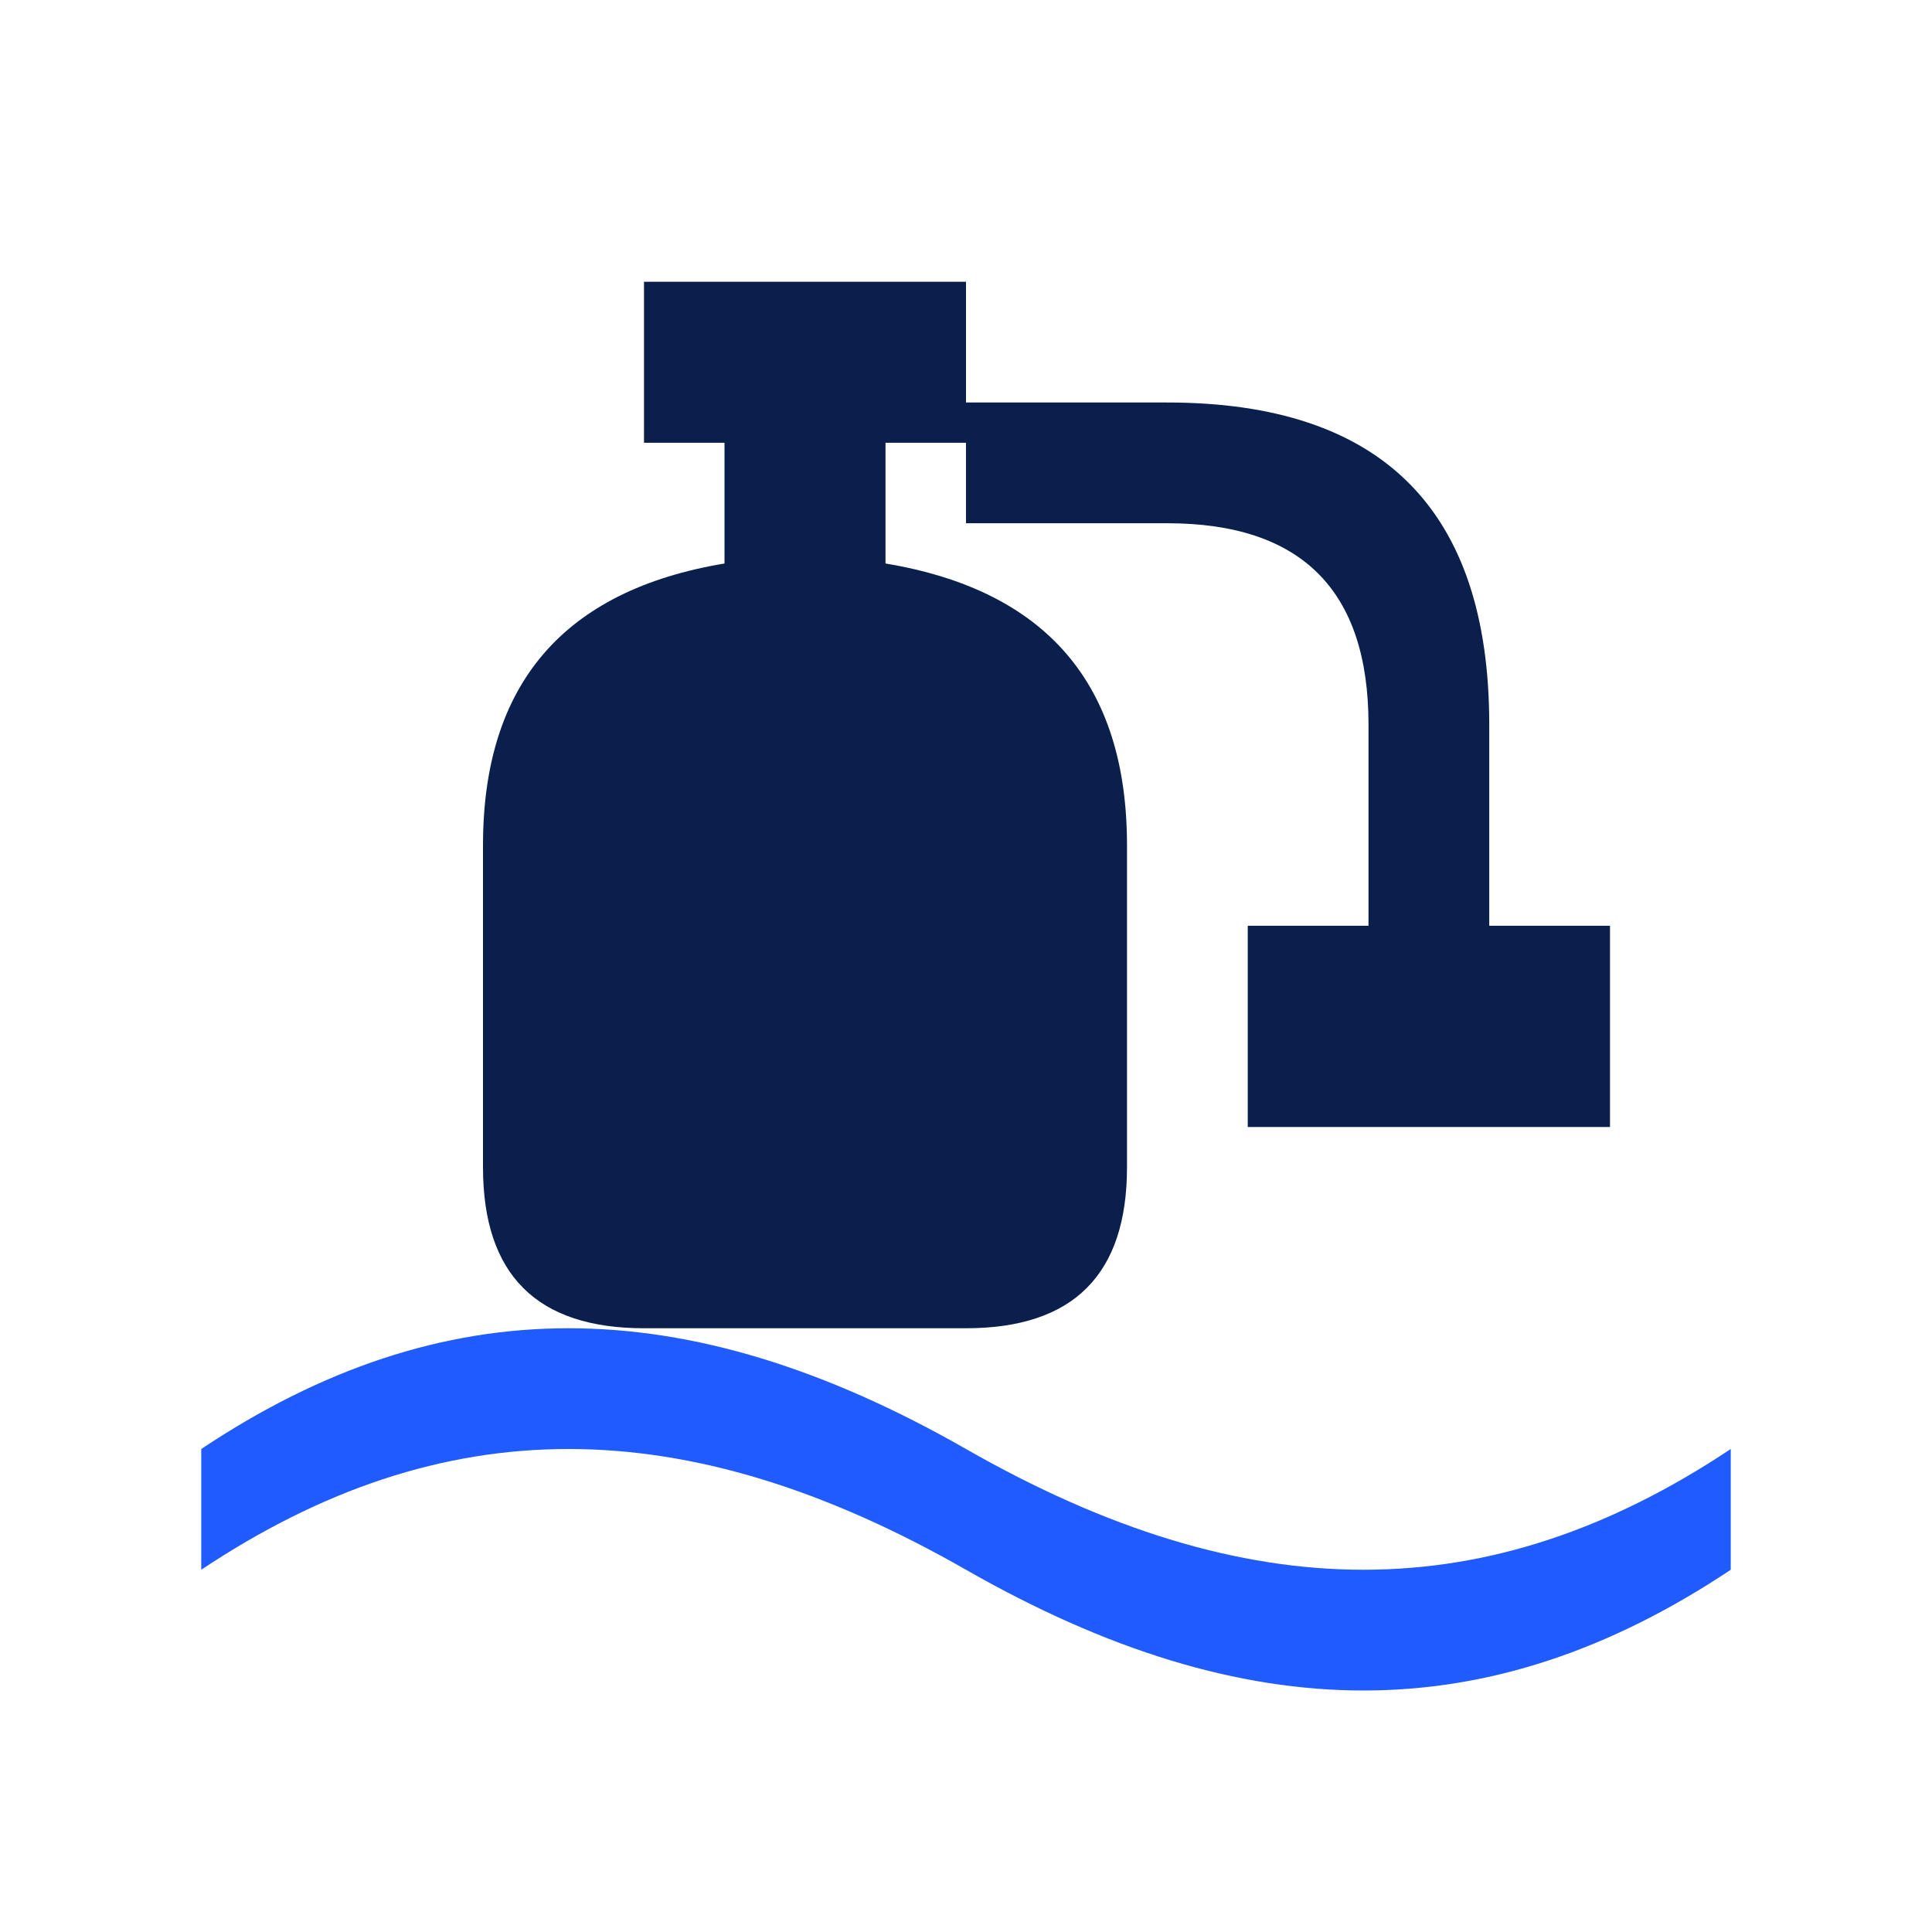
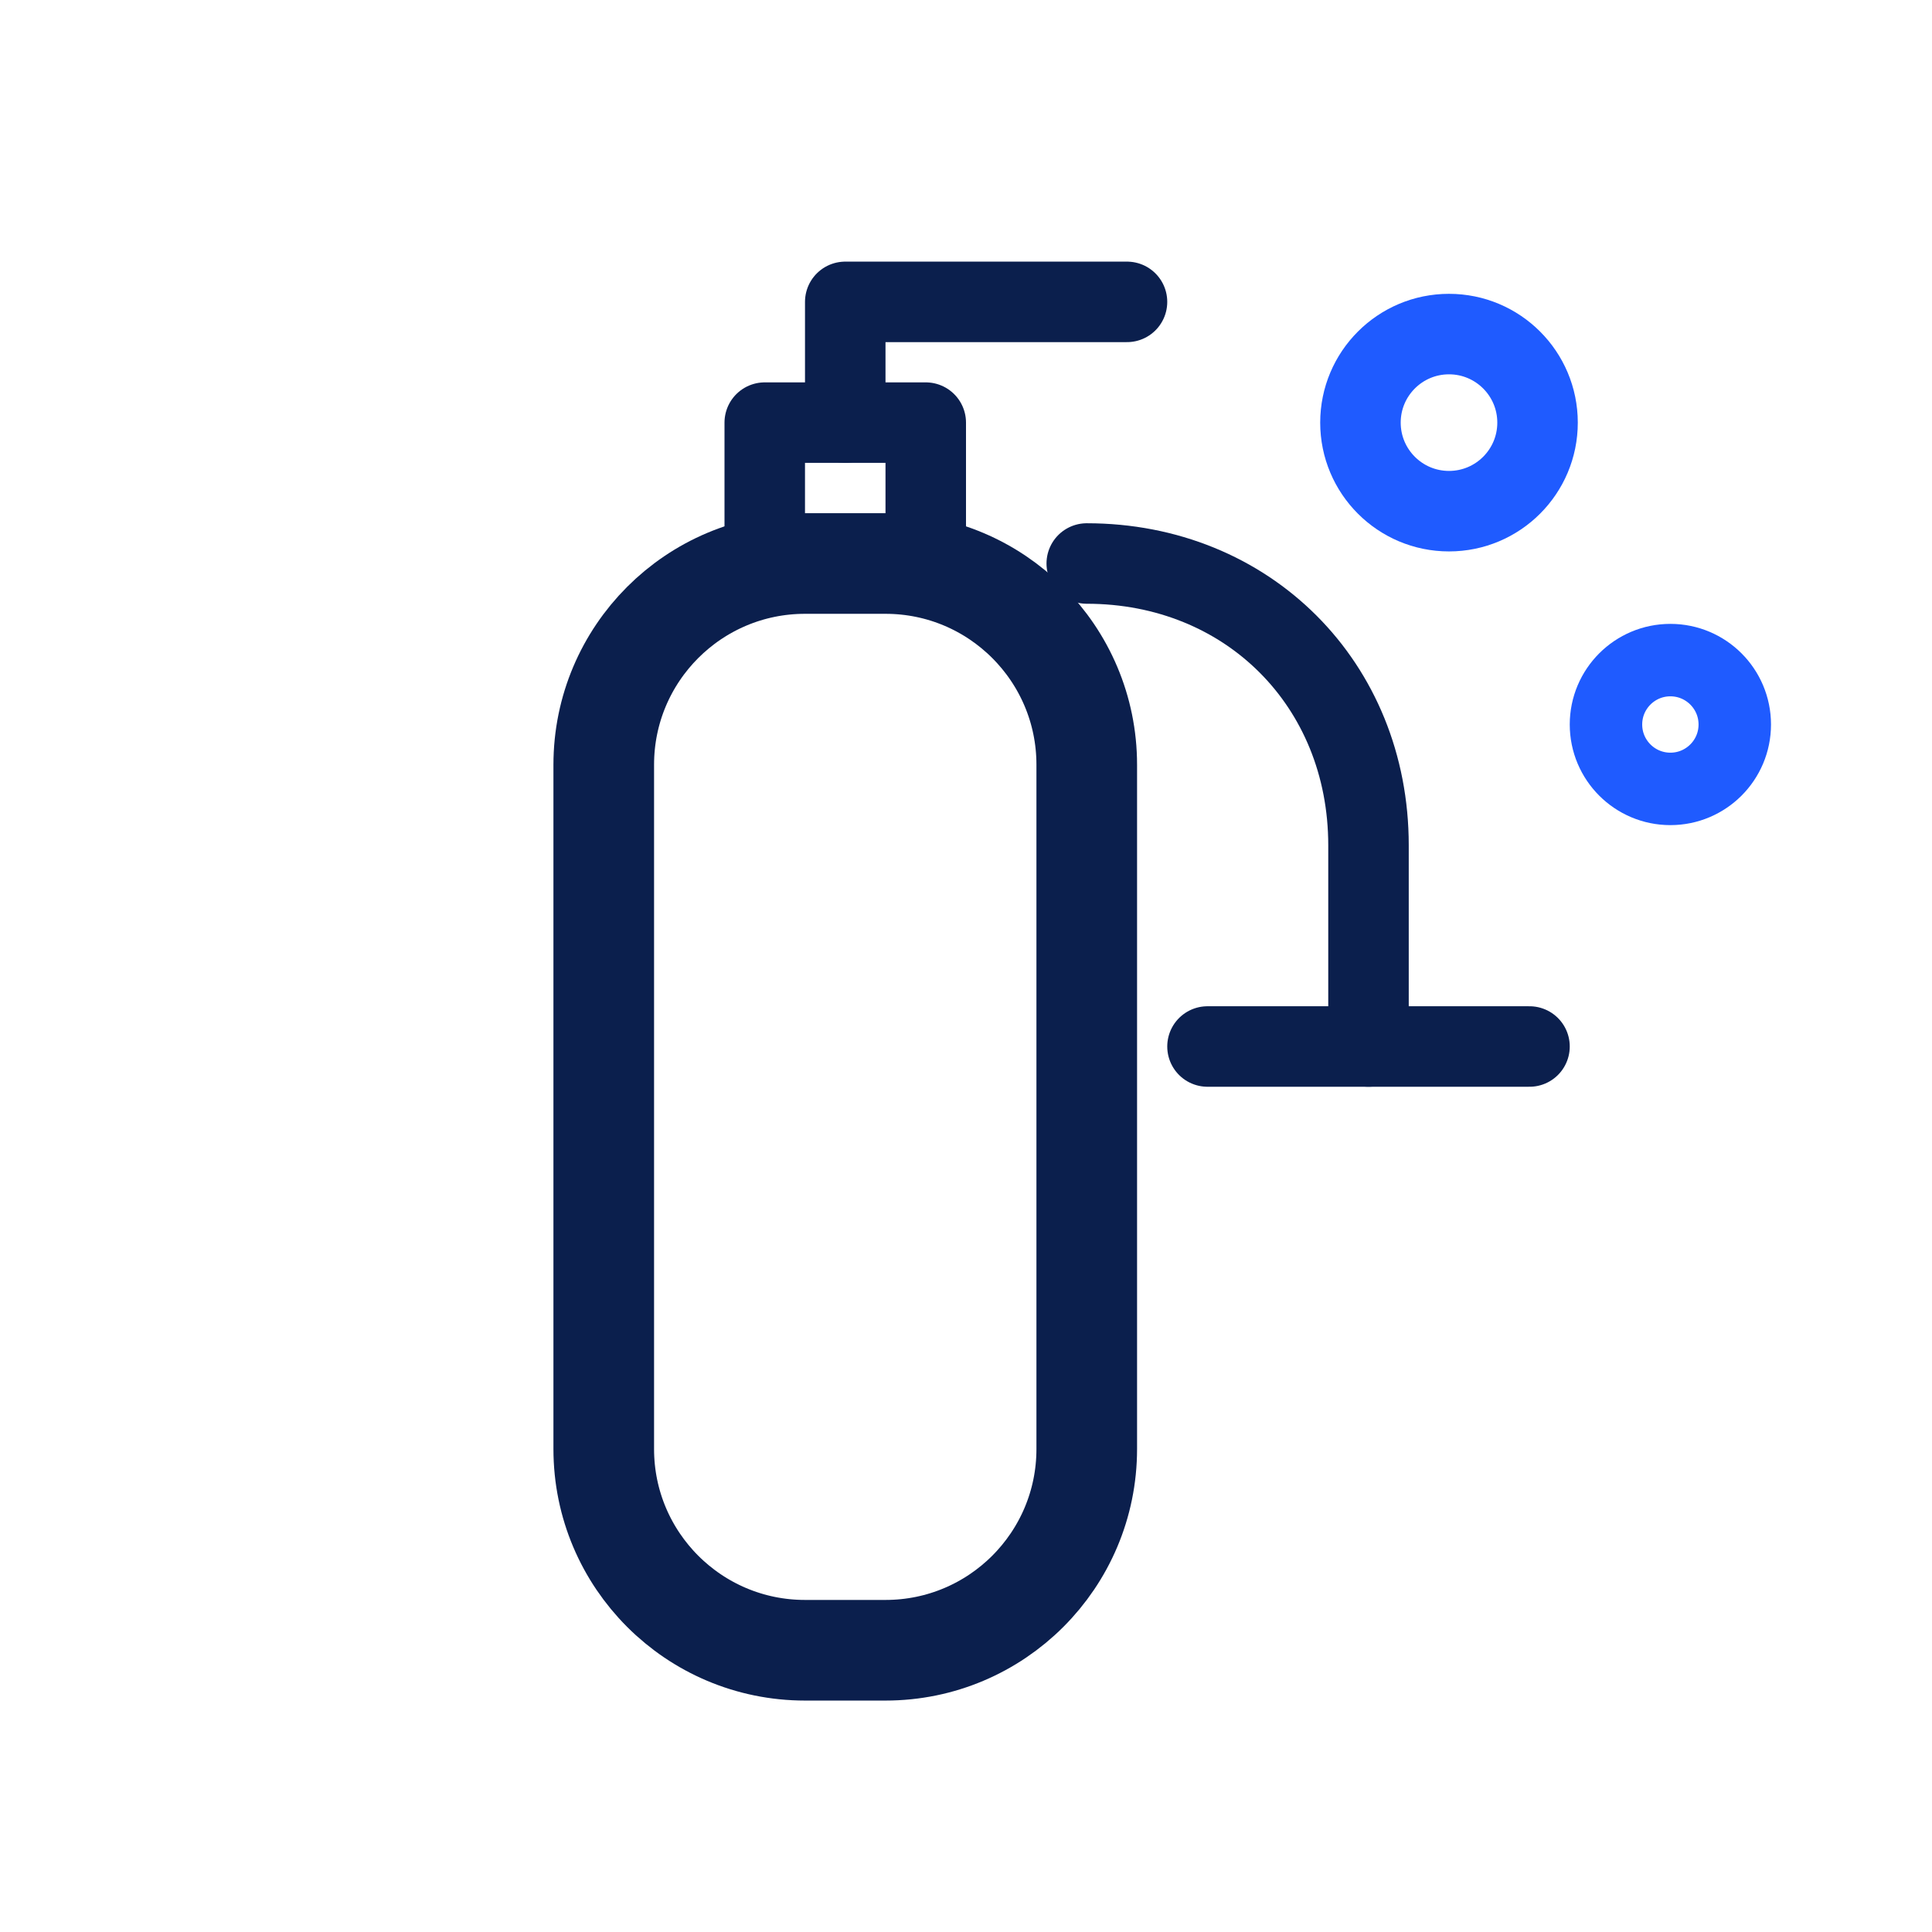
- <svg xmlns="http://www.w3.org/2000/svg" viewBox="0 0 48 48">
-   <path d="M16 7H24V11H22V14Q28 15 28 21V29Q28 33 24 33H16Q12 33 12 29V21Q12 15 18 14V11H16Z" fill="#0B1F4D" />
-   <path d="M24 10H29Q37 10 37 18V23H34V18Q34 13 29 13H24Z M31 23H40V28H31Z" fill="#0B1F4D" />
-   <path d="M5 36C11 32 17 32 24 36S37 40 43 36V39C37 43 31 43 24 39S11 35 5 39Z" fill="#1F5BFF" />
+ <svg xmlns="http://www.w3.org/2000/svg" viewBox="0 0 48 48" fill="none" stroke-linecap="round" stroke-linejoin="round">
+   <rect x="15" y="14" width="12" height="27" rx="5" stroke="#0B1F4D" stroke-width="2.5" />
+   <path d="M19 14V10.5H23V14" stroke="#0B1F4D" stroke-width="2" />
+   <path d="M21 10.5V7.5H28" stroke="#0B1F4D" stroke-width="2" />
+   <path d="M27 14C31 14 34 17 34 21V26" stroke="#0B1F4D" stroke-width="2" />
+   <path d="M30 26H38" stroke="#0B1F4D" stroke-width="2" />
+   <circle cx="36" cy="10.5" r="2.2" stroke="#1F5BFF" stroke-width="2" />
+   <circle cx="41.5" cy="18" r="1.6" stroke="#1F5BFF" stroke-width="1.8" />
</svg>
